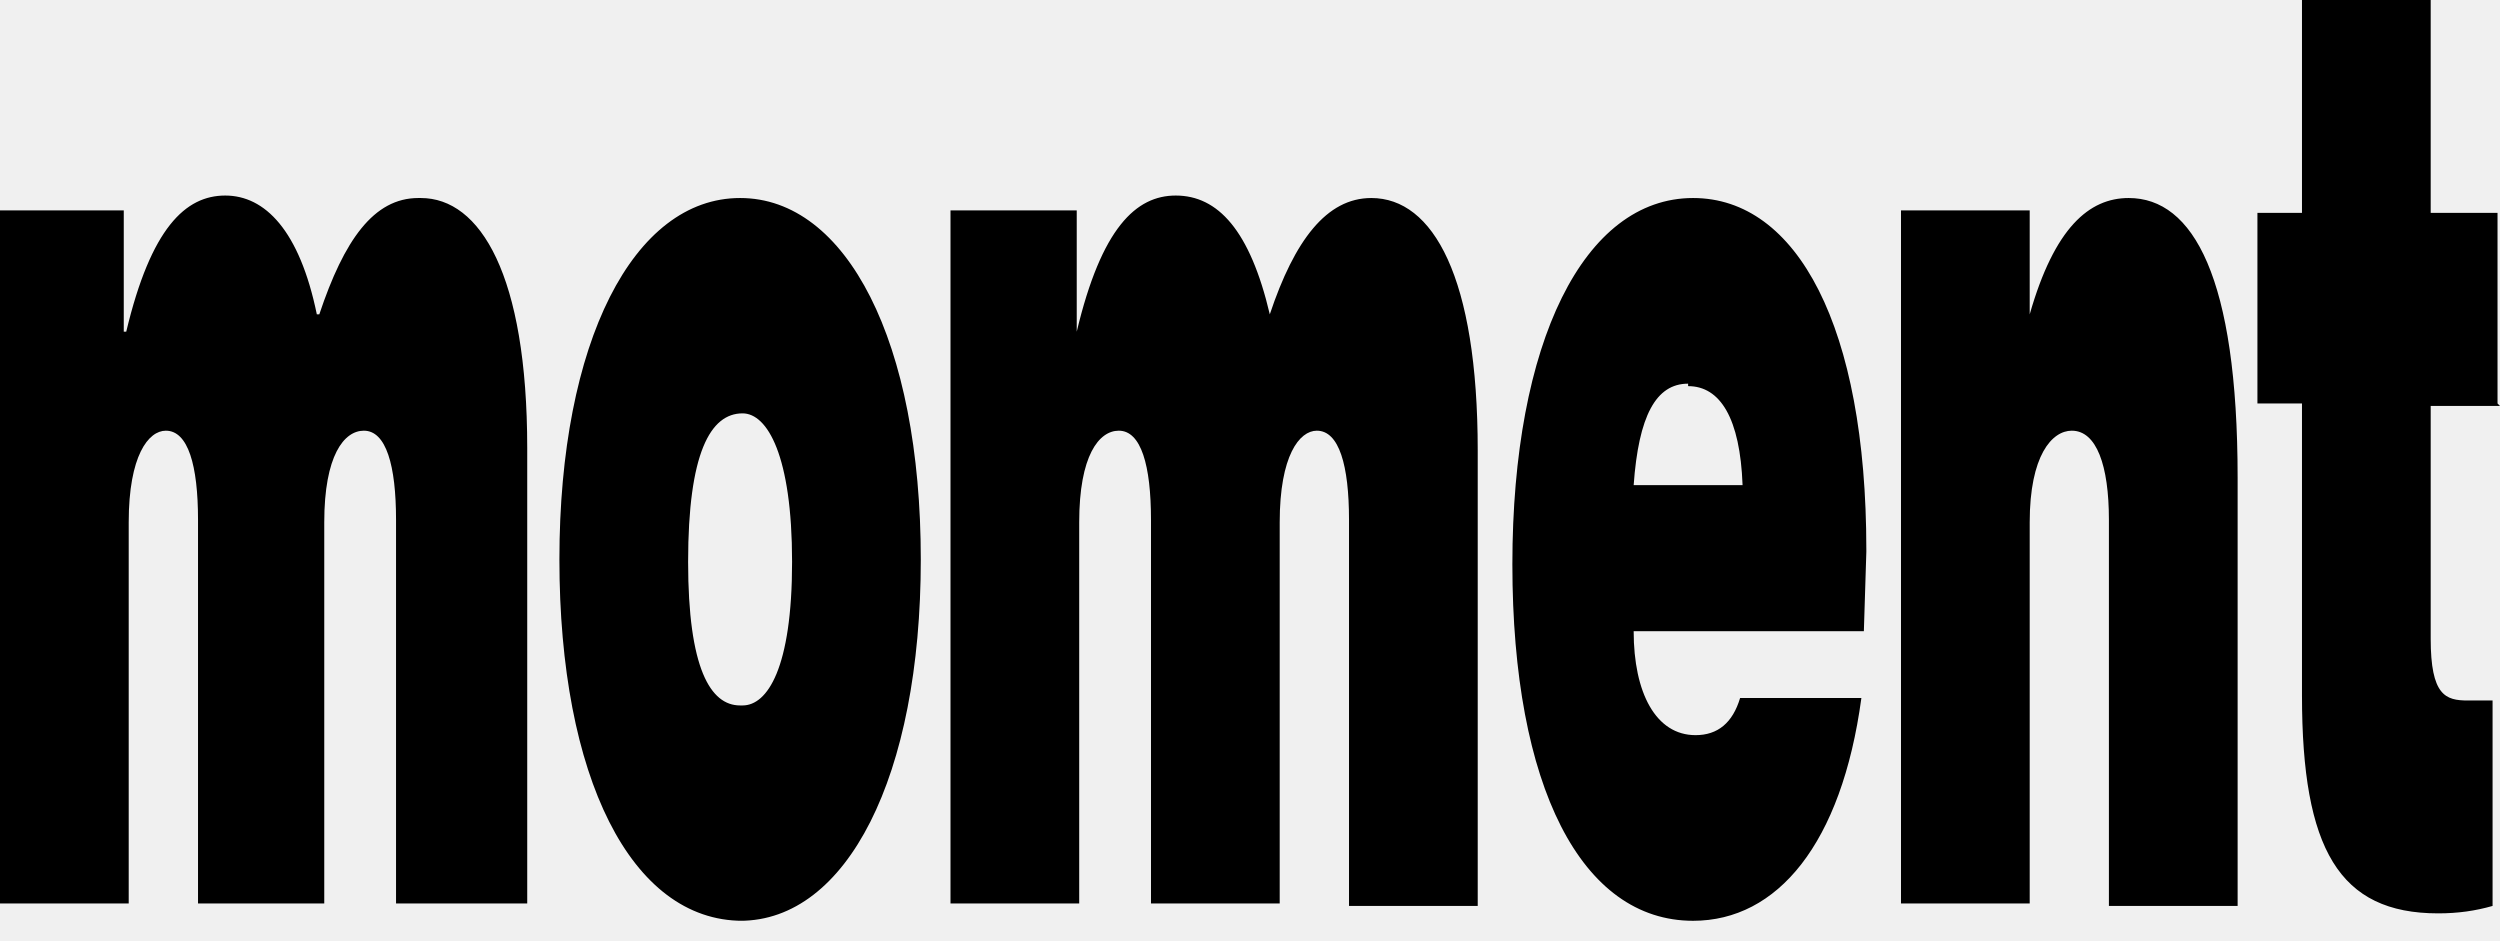
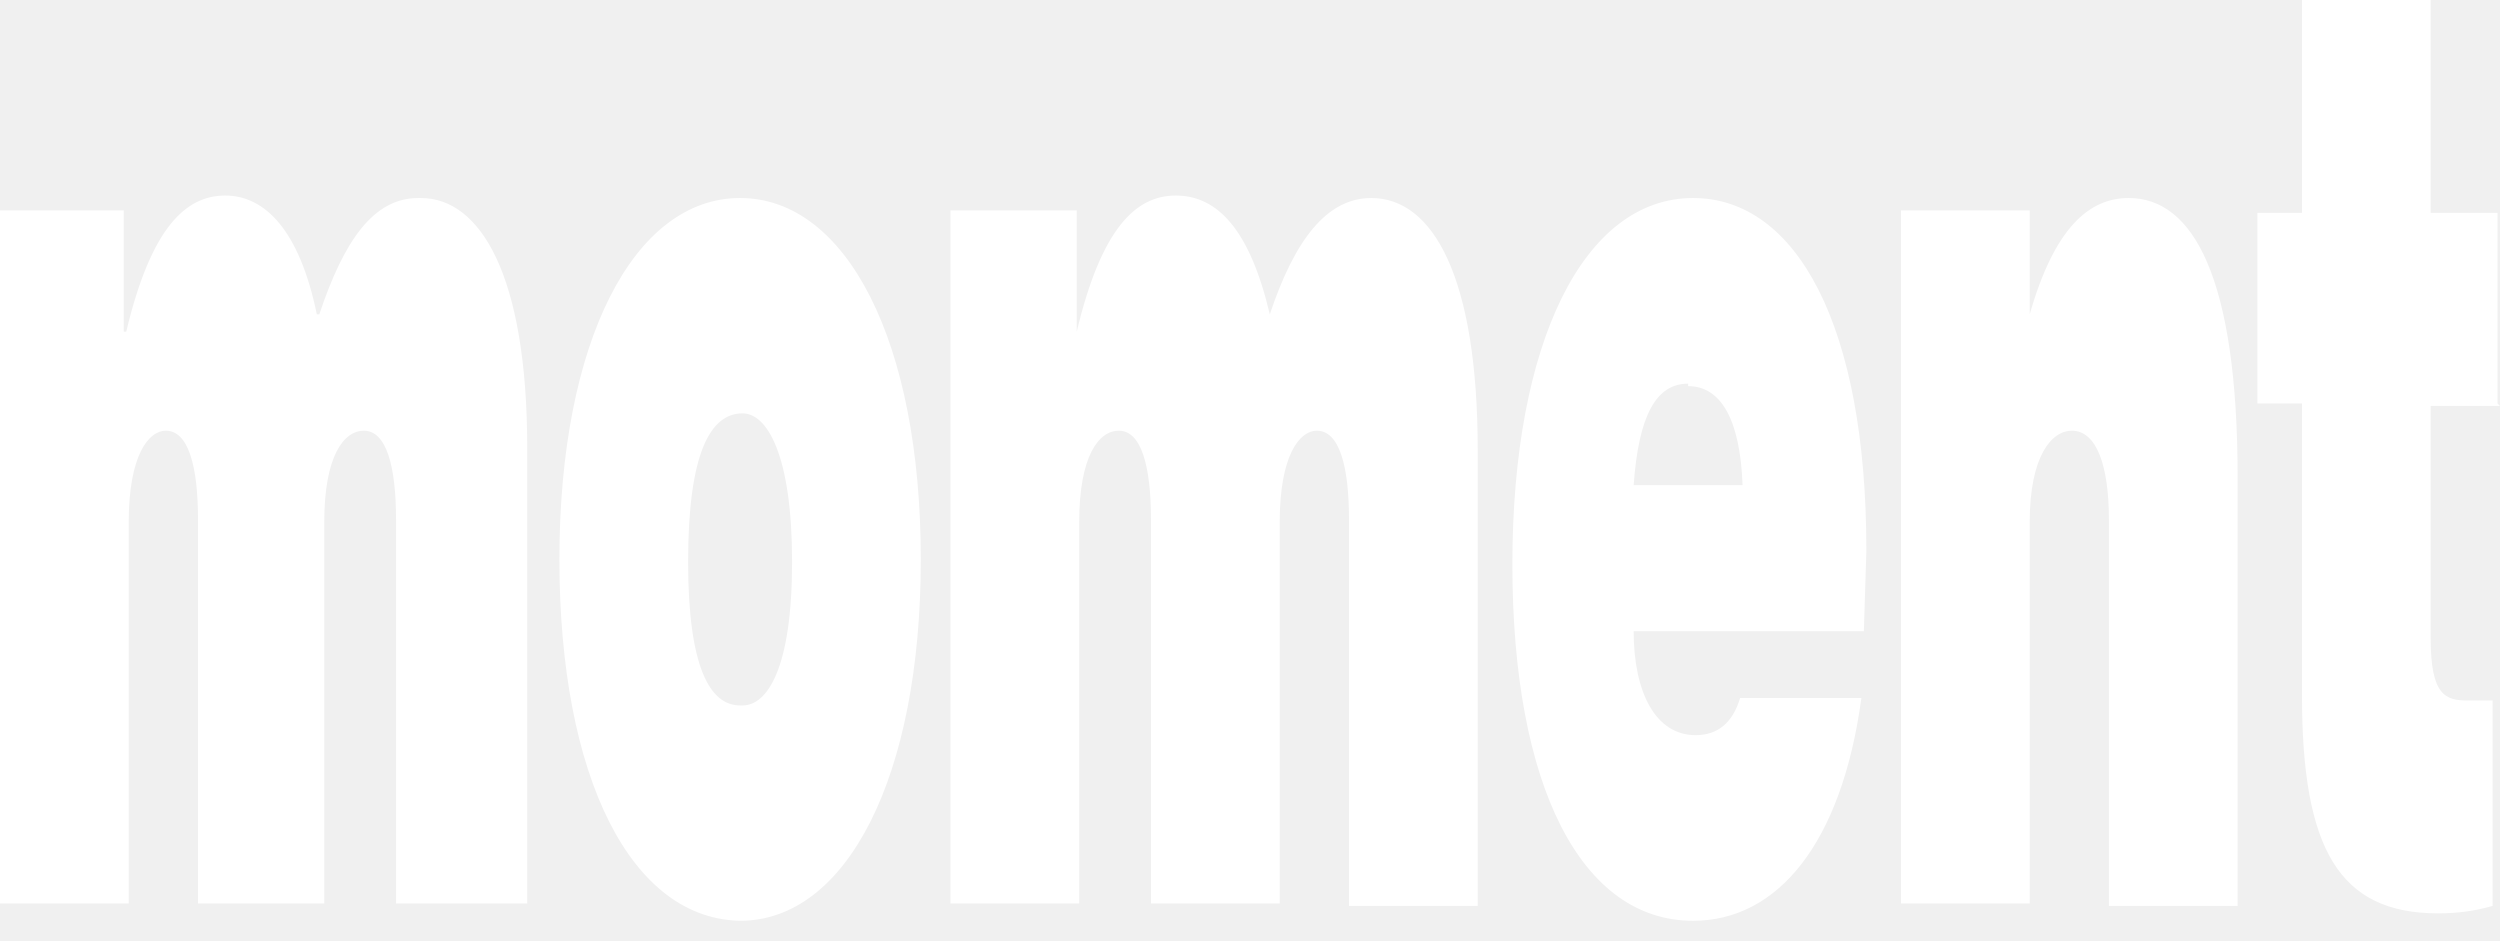
<svg xmlns="http://www.w3.org/2000/svg" fill="none" viewBox="0 0 101 38">
-   <path d="M17 8c2.4 0 4.3 3.1 4.3 10.1v18.4H16V21c0-2.2-.4-3.6-1.3-3.6-.8 0-1.6 1-1.6 3.7v15.4H8V21c0-2.2-.4-3.6-1.3-3.6-.7 0-1.5 1-1.5 3.7v15.4H0v-28h5v4.9h.1c1-4.2 2.4-5.5 4-5.5s3 1.4 3.7 4.8h.1c1-3 2.2-4.7 4-4.7zm13 29.2c-4.5 0-7.4-5.8-7.4-14.6S25.6 8 29.9 8s7.3 5.8 7.3 14.6-3 14.6-7.3 14.6zm0-8.7c1 0 2-1.5 2-5.8s-1-6-2-6c-1.3 0-2.2 1.6-2.2 6 0 4.3.9 5.8 2.1 5.8zM55.4 8c2.5 0 4.3 3.2 4.3 10.2v18.4h-5.2V21c0-2.2-.4-3.6-1.3-3.6-.7 0-1.5 1-1.5 3.7v15.4h-5.2V21c0-2.2-.4-3.6-1.3-3.6-.8 0-1.6 1-1.6 3.7v15.4h-5.2v-28h5.1v4.9c1-4.2 2.4-5.5 4-5.5 1.7 0 3 1.4 3.8 4.8 1-3 2.3-4.7 4.1-4.7zm20 14.3-.1 3.2H66c0 2.5.9 4.2 2.5 4.2.9 0 1.5-.5 1.8-1.5h4.9c-.8 5.9-3.4 9-6.8 9-4.5 0-7.3-5.4-7.3-14.4S64 8 68.4 8c4.2 0 7 5.2 7 14.2zm-7.2-6.8c-1.3 0-2 1.3-2.2 4.1h4.4c-.1-2.7-.9-4-2.2-4zM86 8c2.6 0 4.4 3.2 4.4 11.3v17.3h-5.2V21c0-2.2-.5-3.6-1.5-3.6-.8 0-1.7 1-1.7 3.7v15.4h-5.2v-28H82v4.2C83 9.2 84.4 8 86 8zm15 8.4h-2.8v9.4c0 2.3.6 2.5 1.5 2.5h1v8.3c-.7.2-1.4.3-2.2.3-4 0-5.5-2.6-5.5-8.8V16.3h-1.8V8.6H93V0h5.2v8.6h2.7v7.7z" fill="#000" />
+   <path d="M17 8c2.4 0 4.3 3.1 4.3 10.1v18.4H16V21c0-2.2-.4-3.6-1.3-3.6-.8 0-1.6 1-1.6 3.7v15.4H8V21c0-2.2-.4-3.6-1.3-3.6-.7 0-1.5 1-1.5 3.7v15.4H0v-28h5v4.9h.1c1-4.2 2.4-5.5 4-5.5s3 1.4 3.7 4.8h.1c1-3 2.2-4.7 4-4.7zm13 29.2c-4.5 0-7.4-5.8-7.4-14.6S25.6 8 29.9 8s7.3 5.8 7.3 14.6-3 14.6-7.3 14.6zm0-8.7c1 0 2-1.5 2-5.8s-1-6-2-6c-1.3 0-2.2 1.6-2.2 6 0 4.3.9 5.8 2.1 5.8zM55.4 8c2.5 0 4.3 3.2 4.3 10.2v18.4h-5.2V21c0-2.2-.4-3.6-1.3-3.6-.7 0-1.5 1-1.5 3.7v15.4h-5.2V21c0-2.2-.4-3.6-1.3-3.6-.8 0-1.6 1-1.6 3.7v15.4h-5.2v-28h5.1v4.9c1-4.2 2.4-5.5 4-5.5 1.7 0 3 1.4 3.8 4.8 1-3 2.3-4.7 4.1-4.7zm20 14.3-.1 3.2H66c0 2.5.9 4.2 2.5 4.2.9 0 1.5-.5 1.8-1.5h4.9c-.8 5.9-3.4 9-6.8 9-4.5 0-7.3-5.4-7.3-14.4S64 8 68.4 8c4.2 0 7 5.2 7 14.2zm-7.2-6.8c-1.3 0-2 1.3-2.2 4.1h4.4c-.1-2.7-.9-4-2.2-4zM86 8c2.6 0 4.4 3.2 4.4 11.3v17.3h-5.2V21c0-2.2-.5-3.6-1.5-3.6-.8 0-1.7 1-1.7 3.7v15.4h-5.2v-28H82v4.2C83 9.2 84.4 8 86 8zm15 8.4h-2.8v9.4c0 2.3.6 2.5 1.5 2.5h1v8.3c-.7.2-1.4.3-2.2.3-4 0-5.5-2.6-5.5-8.8V16.3h-1.8V8.6H93V0h5.2v8.6h2.7v7.7z" fill="#fff" />
</svg>
